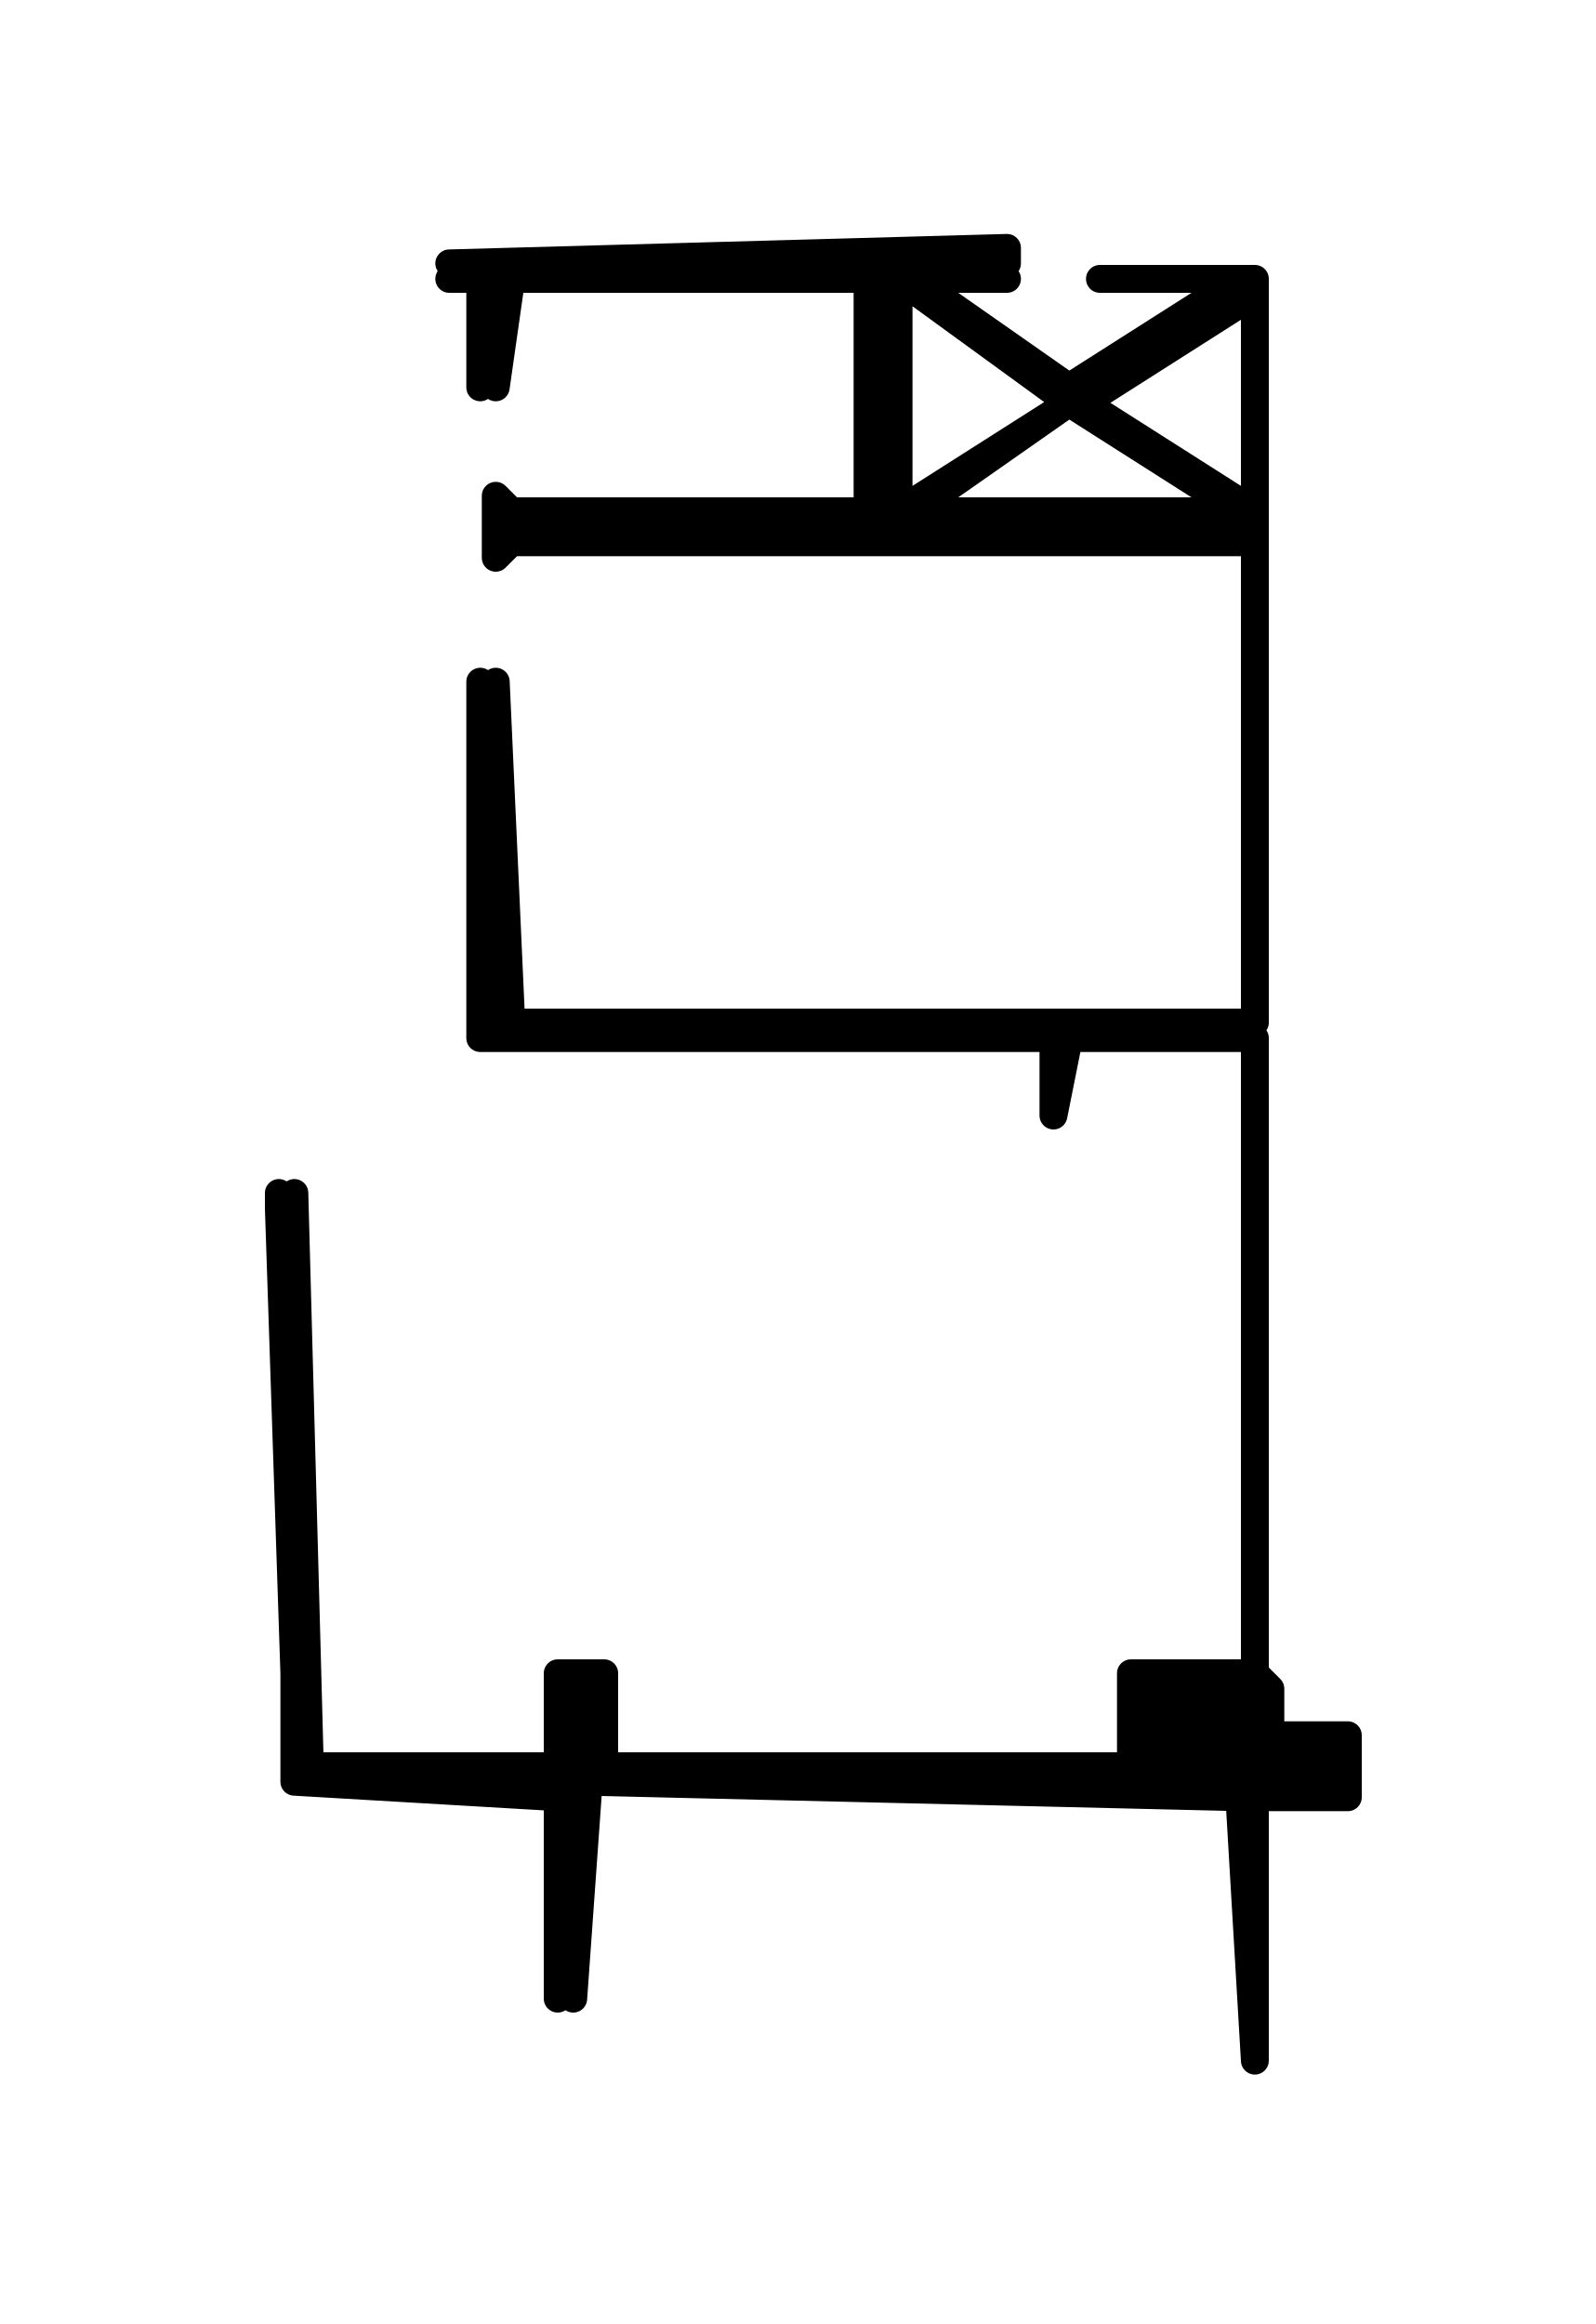
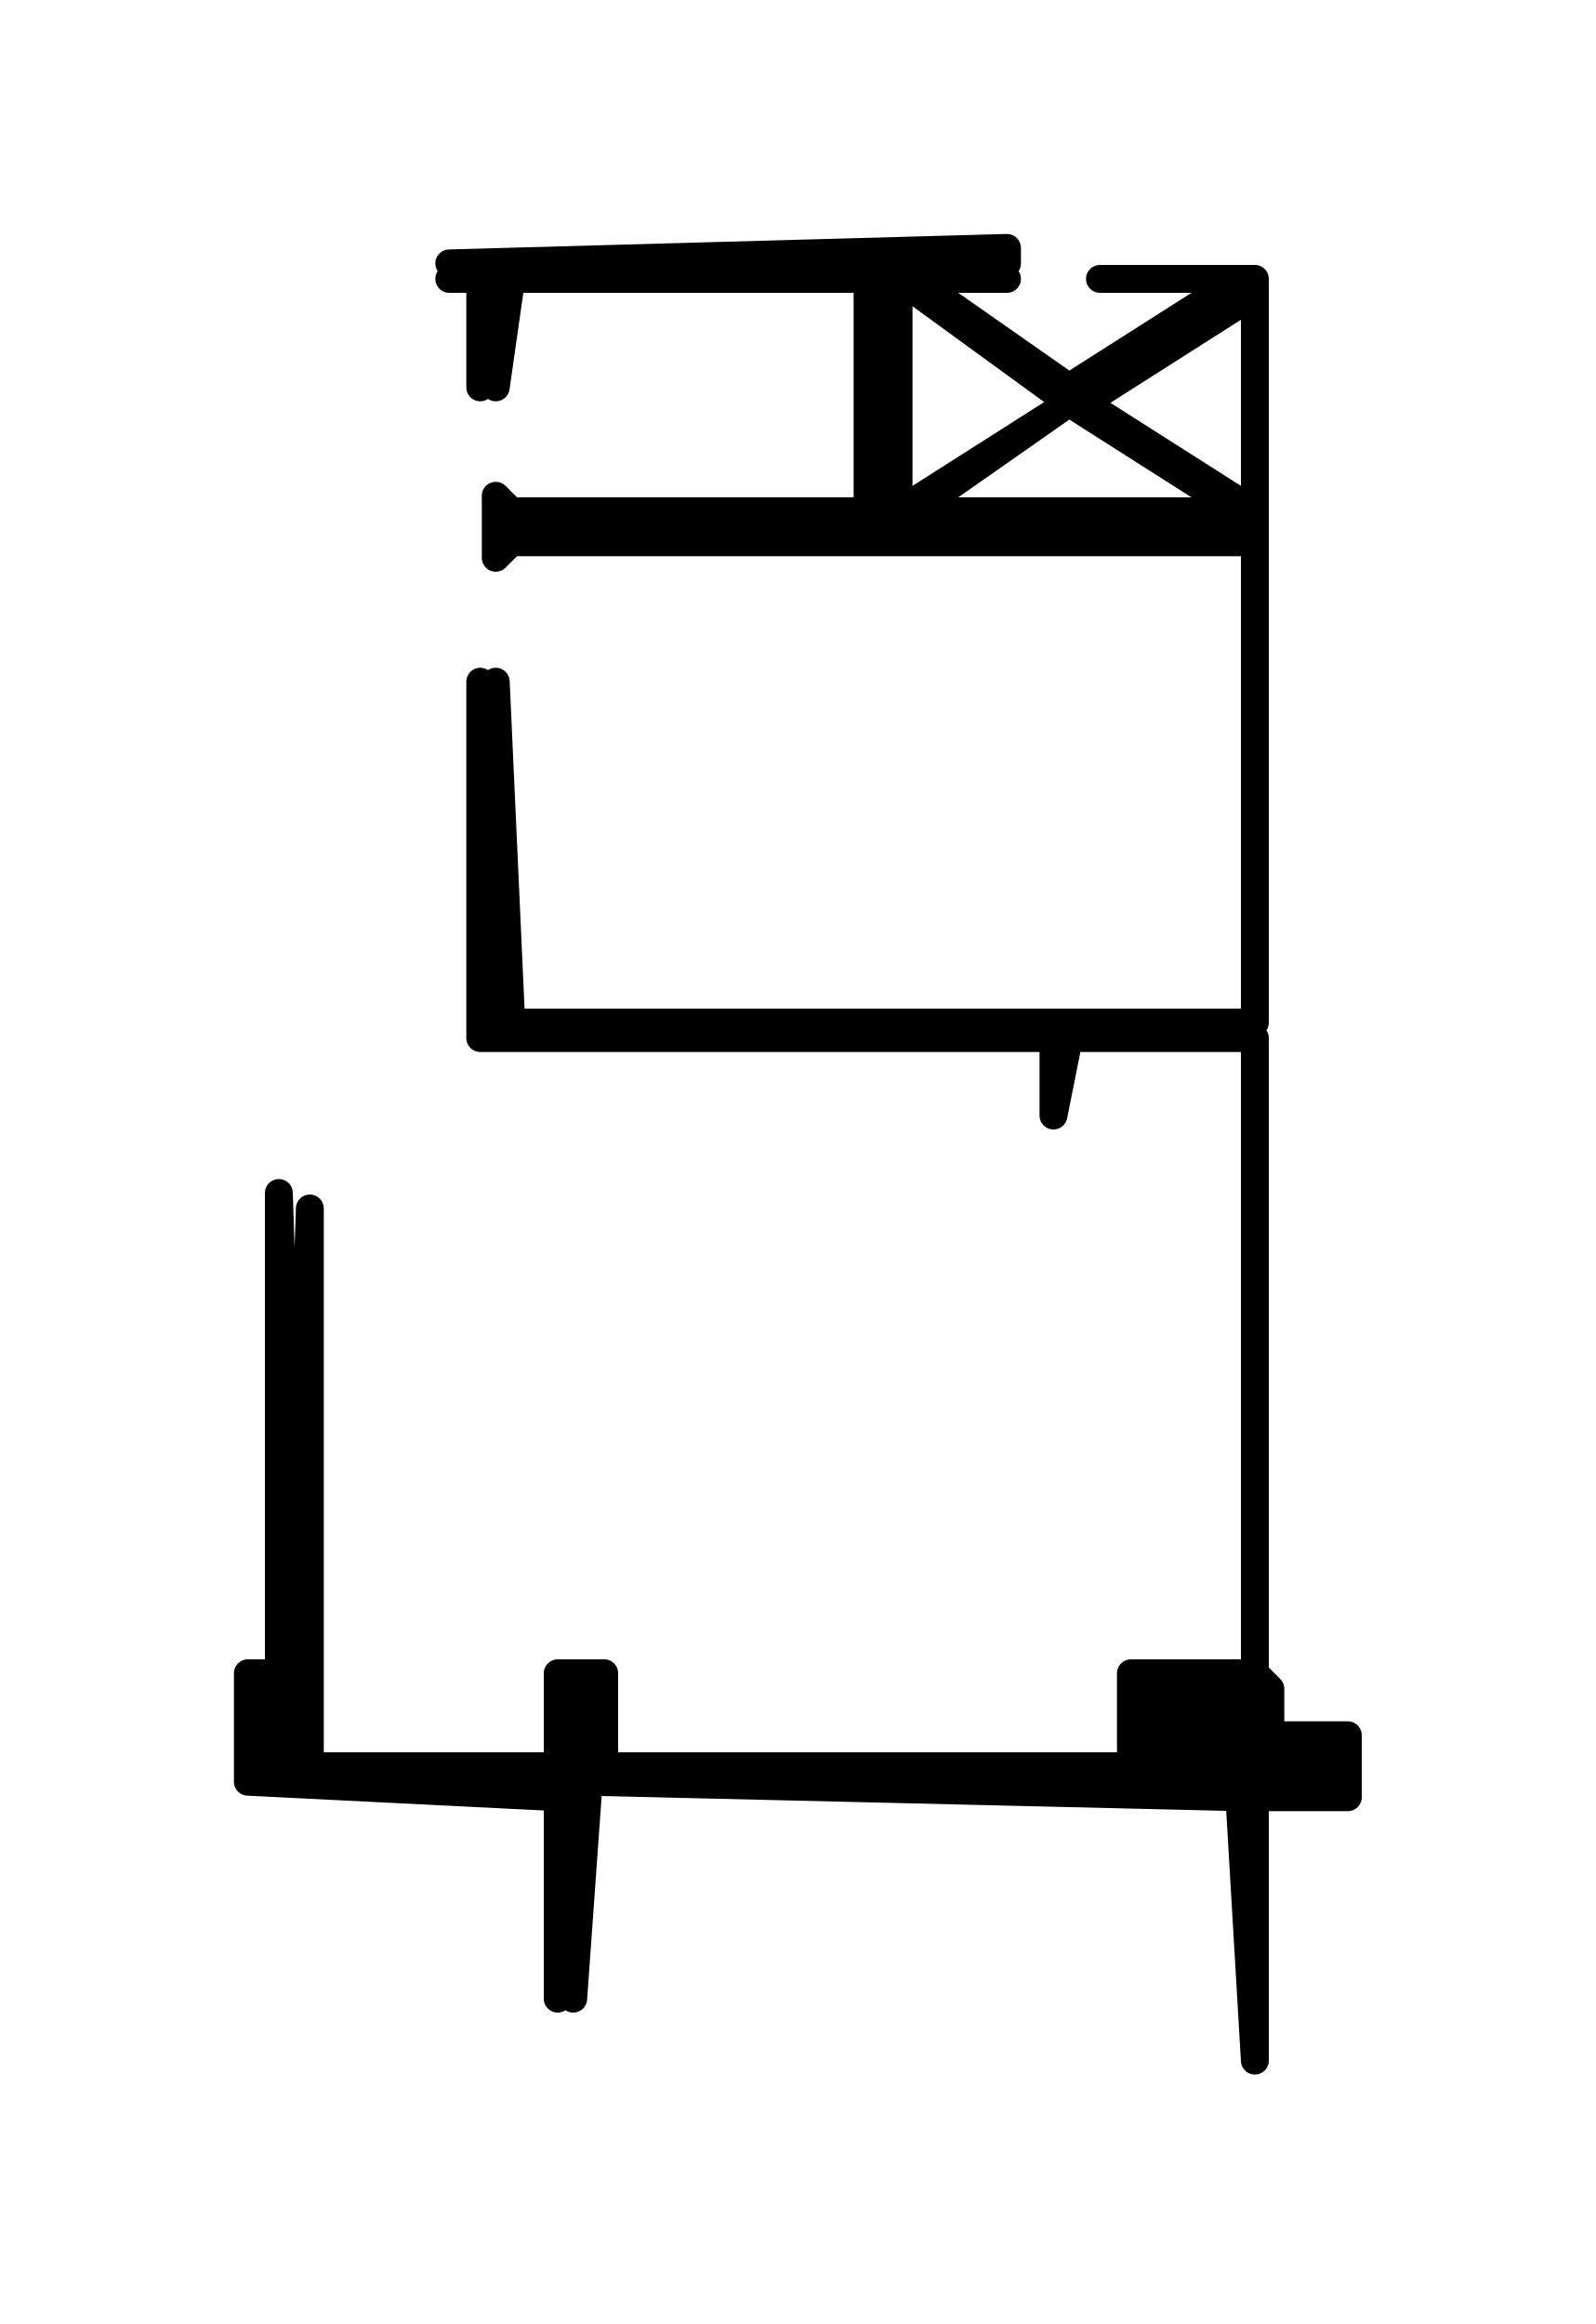
<svg xmlns="http://www.w3.org/2000/svg" viewBox="0 0 10.3 15">
-   <path d="M5.7 1.8L3.2 1.8L3.2 2.5L3.3 1.8L5.6 1.8L5.6 3.3L3.3 3.3L3.2 3.2L3.2 3.4L5.7 3.4L5.7 1.8ZM3.2 1.8L2.9 1.8L3.1 1.8L3.1 2.5L3.2 1.8ZM3.1 6.7L6.8 6.7L6.8 7.2L6.9 6.7L8.1 6.7L8.1 10.8L7.3 10.8L7.3 11.4L3.9 11.4L3.9 10.8L3.6 10.8L3.6 11.4L2 11.4L1.9 7.7L1.9 11.5L3.6 11.5L1.9 11.5L3.6 11.6L3.6 12.9L3.7 11.5L3.7 12.9L3.8 11.5L8 11.6L8.1 13.3L8.1 11.6L8.7 11.6L8.7 11.2L8.2 11.2L8.2 10.9L8.1 10.8L8.1 6.7L3.2 6.7L3.1 4.4L3.1 6.7ZM3.9 11.5L7.3 11.5L7.3 11.5L7.3 11.5L3.9 11.5ZM1.8 7.8L1.9 10.8L1.8 7.7L1.8 7.8ZM6.5 1.6L2.9 1.7L6.5 1.7L6.5 1.6ZM5.8 1.7L5.7 3.4L8.1 3.4L3.2 3.4L3.2 3.6L3.3 3.5L8.1 3.5L8.1 6.6L3.3 6.6L3.2 4.4L3.2 6.6L8.1 6.6L8.1 1.8L7.1 1.8L8 1.8L6.9 2.5L5.9 1.8L6.5 1.8L5.8 1.7ZM8 3.3L5.9 3.3L6.9 2.6L8 3.3ZM5.8 3.3L5.8 1.8L6.9 2.6L5.8 3.3ZM7 2.6L8.1 1.9L8.1 3.3L7 2.6Z" fill="#000" stroke="#000" stroke-width=".18" stroke-linejoin="round" />
+   <path d="M5.7 1.8L3.2 1.8L3.2 2.5L3.3 1.8L5.6 1.8L5.6 3.3L3.3 3.3L3.2 3.2L3.2 3.4L5.7 3.4L5.7 1.8ZM3.2 1.8L2.9 1.8L3.1 1.8L3.1 2.5L3.2 1.8ZM3.1 6.7L6.8 6.7L6.8 7.2L6.9 6.7L8.1 6.7L8.1 10.8L7.3 10.8L7.3 11.4L3.9 11.4L3.9 10.8L3.6 10.8L3.6 11.4L2 11.4L2 7.8L1.9 10.8L1.8 7.7L1.8 10.8L1.6 10.8L1.6 11.5L3.6 11.6L3.6 12.9L3.7 11.5L3.7 12.9L3.8 11.5L8 11.6L8.1 13.3L8.1 11.6L8.7 11.6L8.7 11.2L8.2 11.2L8.2 10.9L8.1 10.8L8.1 6.7L3.2 6.7L3.1 4.4L3.1 6.7ZM3.9 11.5L7.3 11.5L7.3 11.5L7.3 11.5L3.9 11.5ZM1.9 11.5L3.6 11.5L3.6 11.5L3.6 11.5L1.9 11.5ZM6.5 1.6L2.9 1.7L6.5 1.7L6.5 1.6ZM5.8 1.7L5.7 3.4L8.1 3.4L3.2 3.4L3.2 3.6L3.3 3.5L8.1 3.5L8.1 6.6L3.3 6.6L3.2 4.4L3.2 6.6L8.1 6.6L8.1 1.8L7.1 1.8L8 1.8L6.9 2.5L5.9 1.8L6.5 1.8L5.8 1.7ZM8.1 1.9L8.1 3.3L7 2.6L8.1 1.9ZM6.9 2.6L5.8 3.3L5.8 1.8L6.9 2.6ZM8 3.3L5.9 3.3L6.9 2.6L8 3.3Z" fill="#000" stroke="#000" stroke-width=".18" stroke-linejoin="round" />
</svg>
